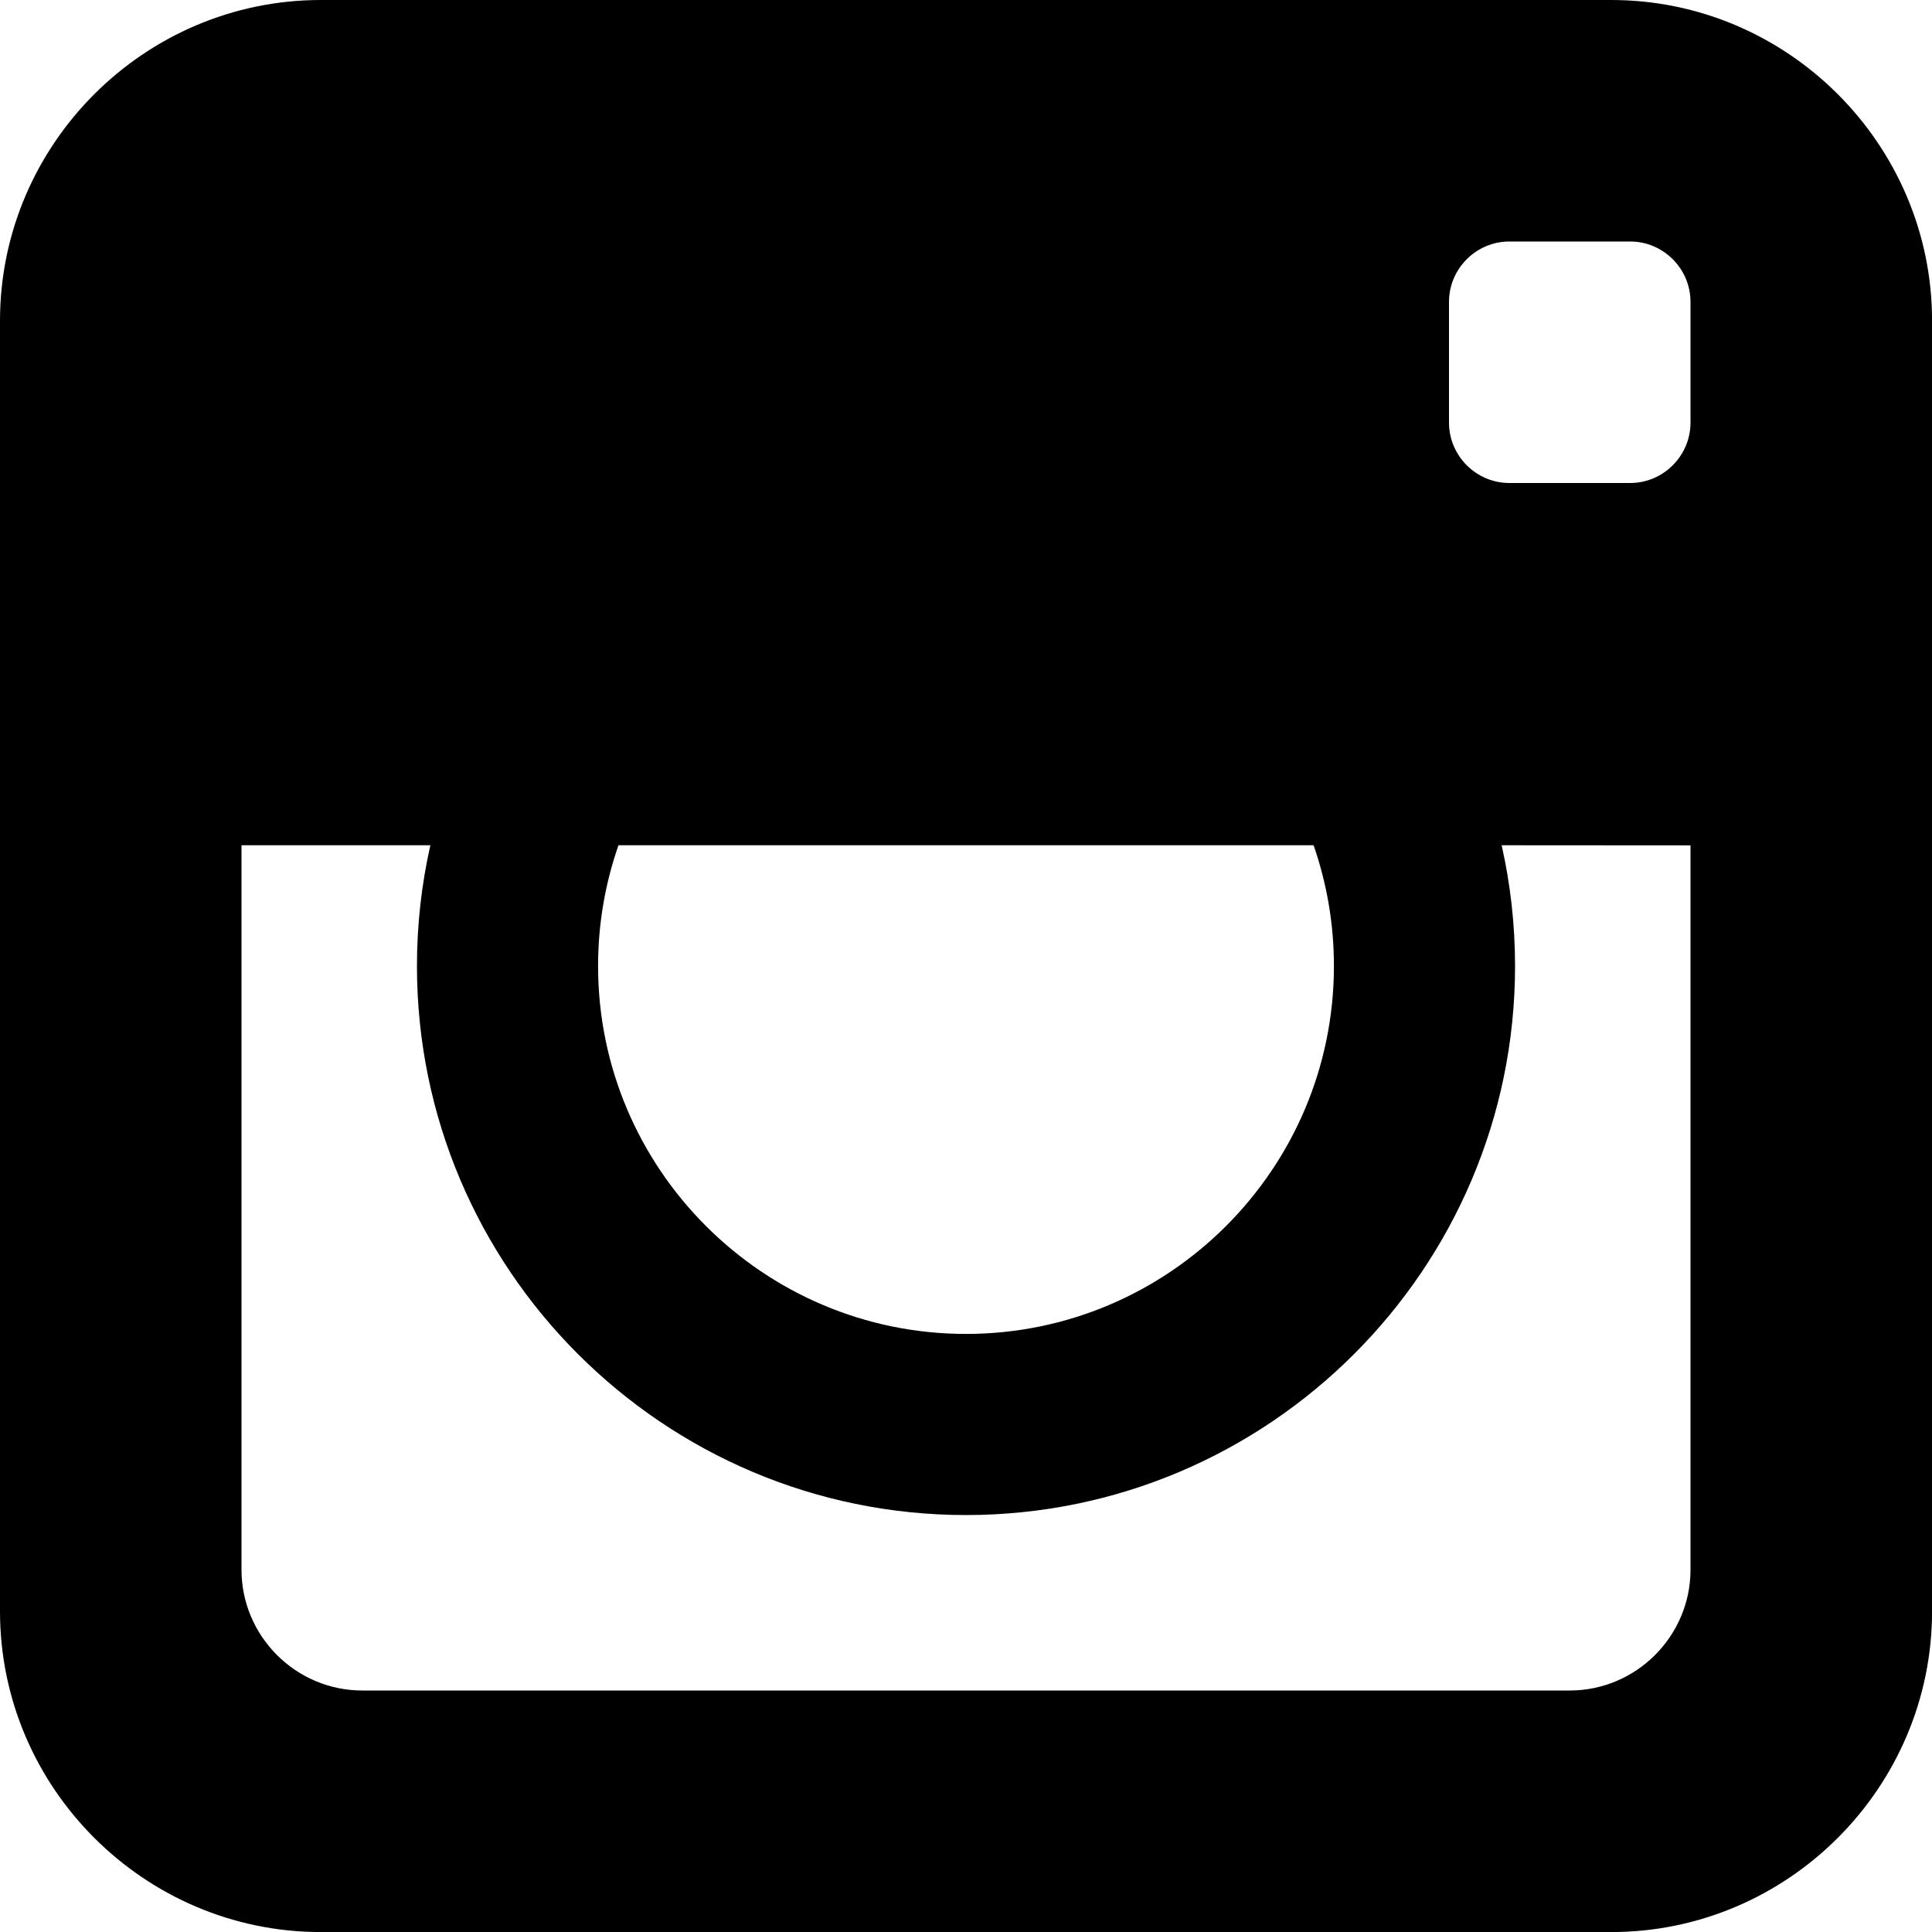
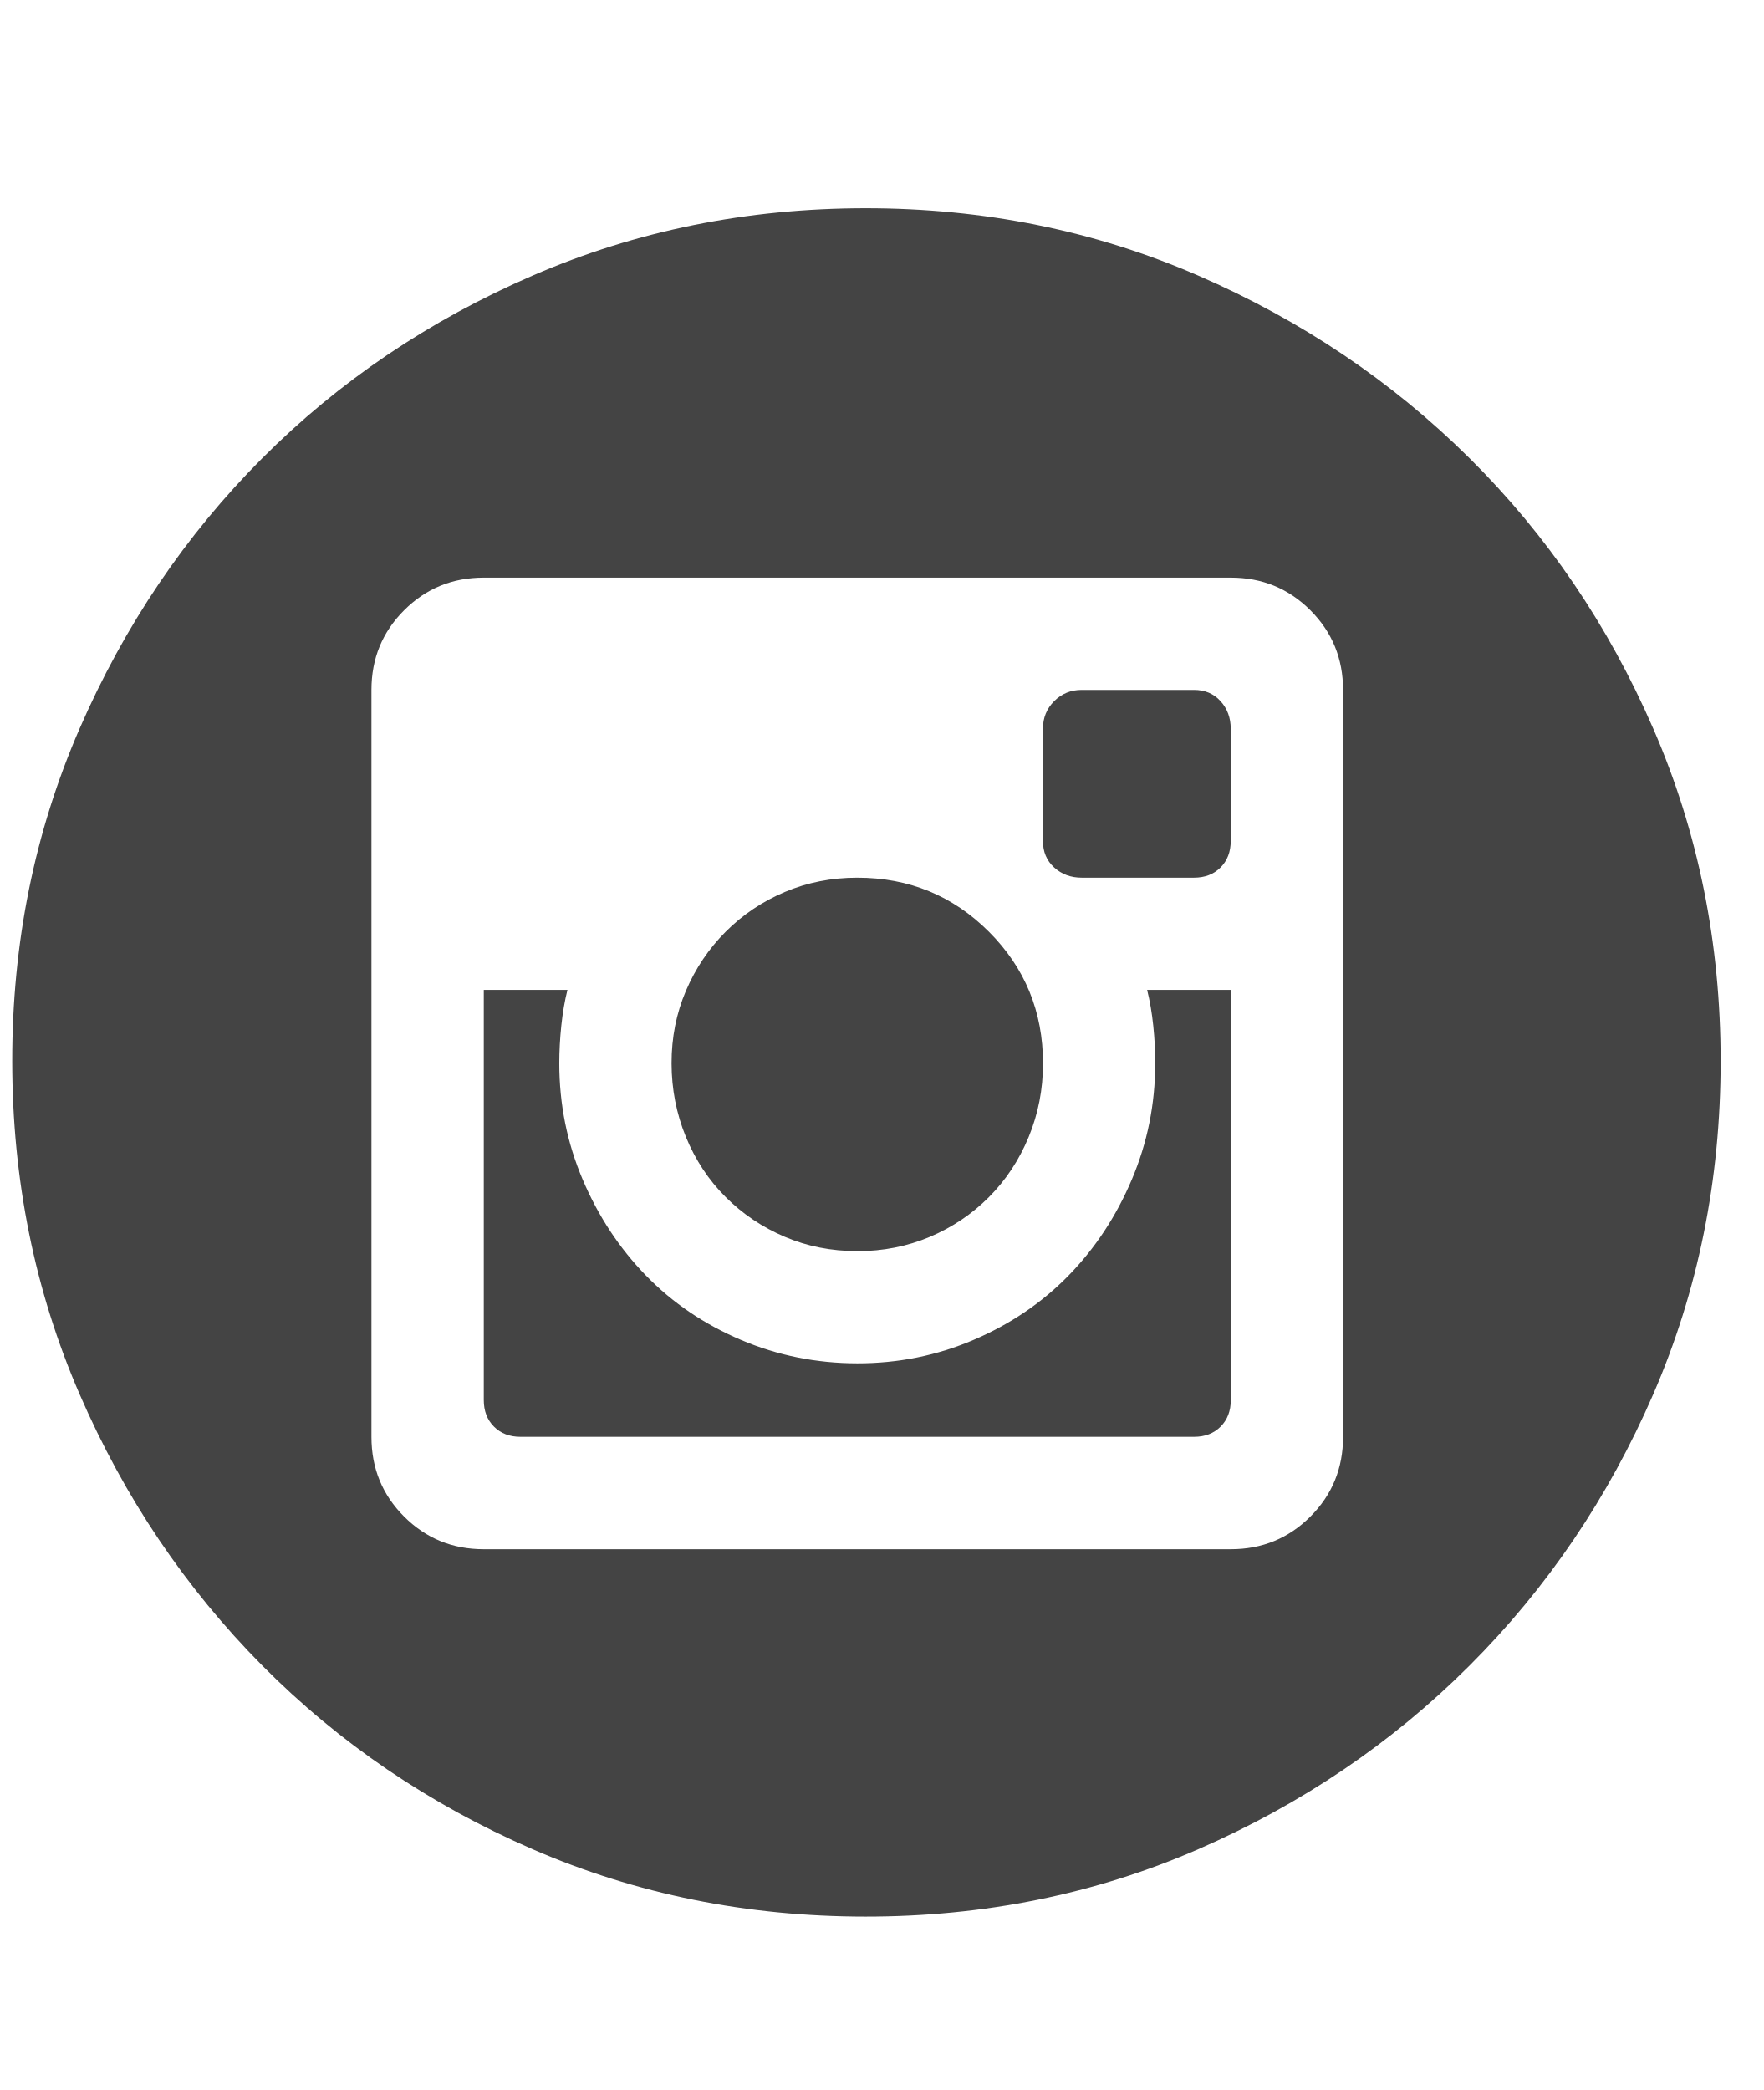
- <svg xmlns="http://www.w3.org/2000/svg" version="1.1" width="32" height="32" viewBox="0 0 32 32">
-   <g id="icomoon-ignore">
- </g>
-   <path d="M26.688 0h-21.375c-2.922 0-5.313 2.391-5.313 5.313v21.375c0 2.922 2.391 5.313 5.313 5.313h21.375c2.922 0 5.313-2.391 5.313-5.313v-21.375c0-2.922-2.391-5.313-5.313-5.313zM10.244 14h11.513c0.218 0.627 0.337 1.3 0.337 2 0 3.36-2.734 6.094-6.094 6.094s-6.094-2.734-6.094-6.094c0-0.7 0.119-1.373 0.338-2zM28 14.002v11.998c0 1.1-0.9 2-2 2h-20c-1.1 0-2-0.9-2-2v-12h3.128c-0.145 0.644-0.222 1.313-0.222 2 0 5.014 4.079 9.094 9.094 9.094s9.094-4.079 9.094-9.094c0-0.687-0.077-1.356-0.222-2l3.128 0.002zM28 7c0 0.55-0.45 1-1 1h-2c-0.55 0-1-0.45-1-1v-2c0-0.55 0.45-1 1-1h2c0.55 0 1 0.45 1 1v2z" fill="#000000" />
+ <svg xmlns="http://www.w3.org/2000/svg" version="1.1" width="27" height="32" viewBox="0 0 27 32">
+   <path d="M13.125 19.156q-0.594 0-1.109-0.219t-0.906-0.609-0.609-0.922-0.219-1.125 0.219-1.109 0.609-0.906 0.906-0.609 1.109-0.219q1.188 0 2.016 0.828t0.828 2.016q0 0.594-0.219 1.125t-0.609 0.922-0.906 0.609-1.109 0.219zM17.688 16.281q0-0.281-0.031-0.578t-0.094-0.547h1.281v6.281q0 0.25-0.156 0.406t-0.406 0.156h-10.313q-0.25 0-0.406-0.156t-0.156-0.406v-6.281h1.281q-0.063 0.25-0.094 0.547t-0.031 0.578q0 0.938 0.359 1.781t0.969 1.469 1.453 0.984 1.781 0.359 1.781-0.359 1.453-0.984 0.969-1.469 0.359-1.781zM13.25 3.188q2.719 0 5.094 1.031t4.156 2.797 2.813 4.141 1.031 5.094-1.031 5.094-2.813 4.156-4.156 2.813-5.094 1.031-5.094-1.031-4.141-2.813-2.797-4.156-1.031-5.094 1.031-5.094 2.797-4.141 4.141-2.797 5.094-1.031zM20.563 10.563q0-0.719-0.5-1.219t-1.219-0.5h-11.438q-0.719 0-1.219 0.5t-0.5 1.219v11.438q0 0.719 0.5 1.219t1.219 0.5h11.438q0.719 0 1.219-0.5t0.5-1.219v-11.438zM18.281 10.563q0.25 0 0.406 0.172t0.156 0.422v1.719q0 0.25-0.156 0.406t-0.406 0.156h-1.719q-0.25 0-0.422-0.156t-0.172-0.406v-1.719q0-0.25 0.172-0.422t0.422-0.172h1.719z" fill="#444444" />
</svg>
